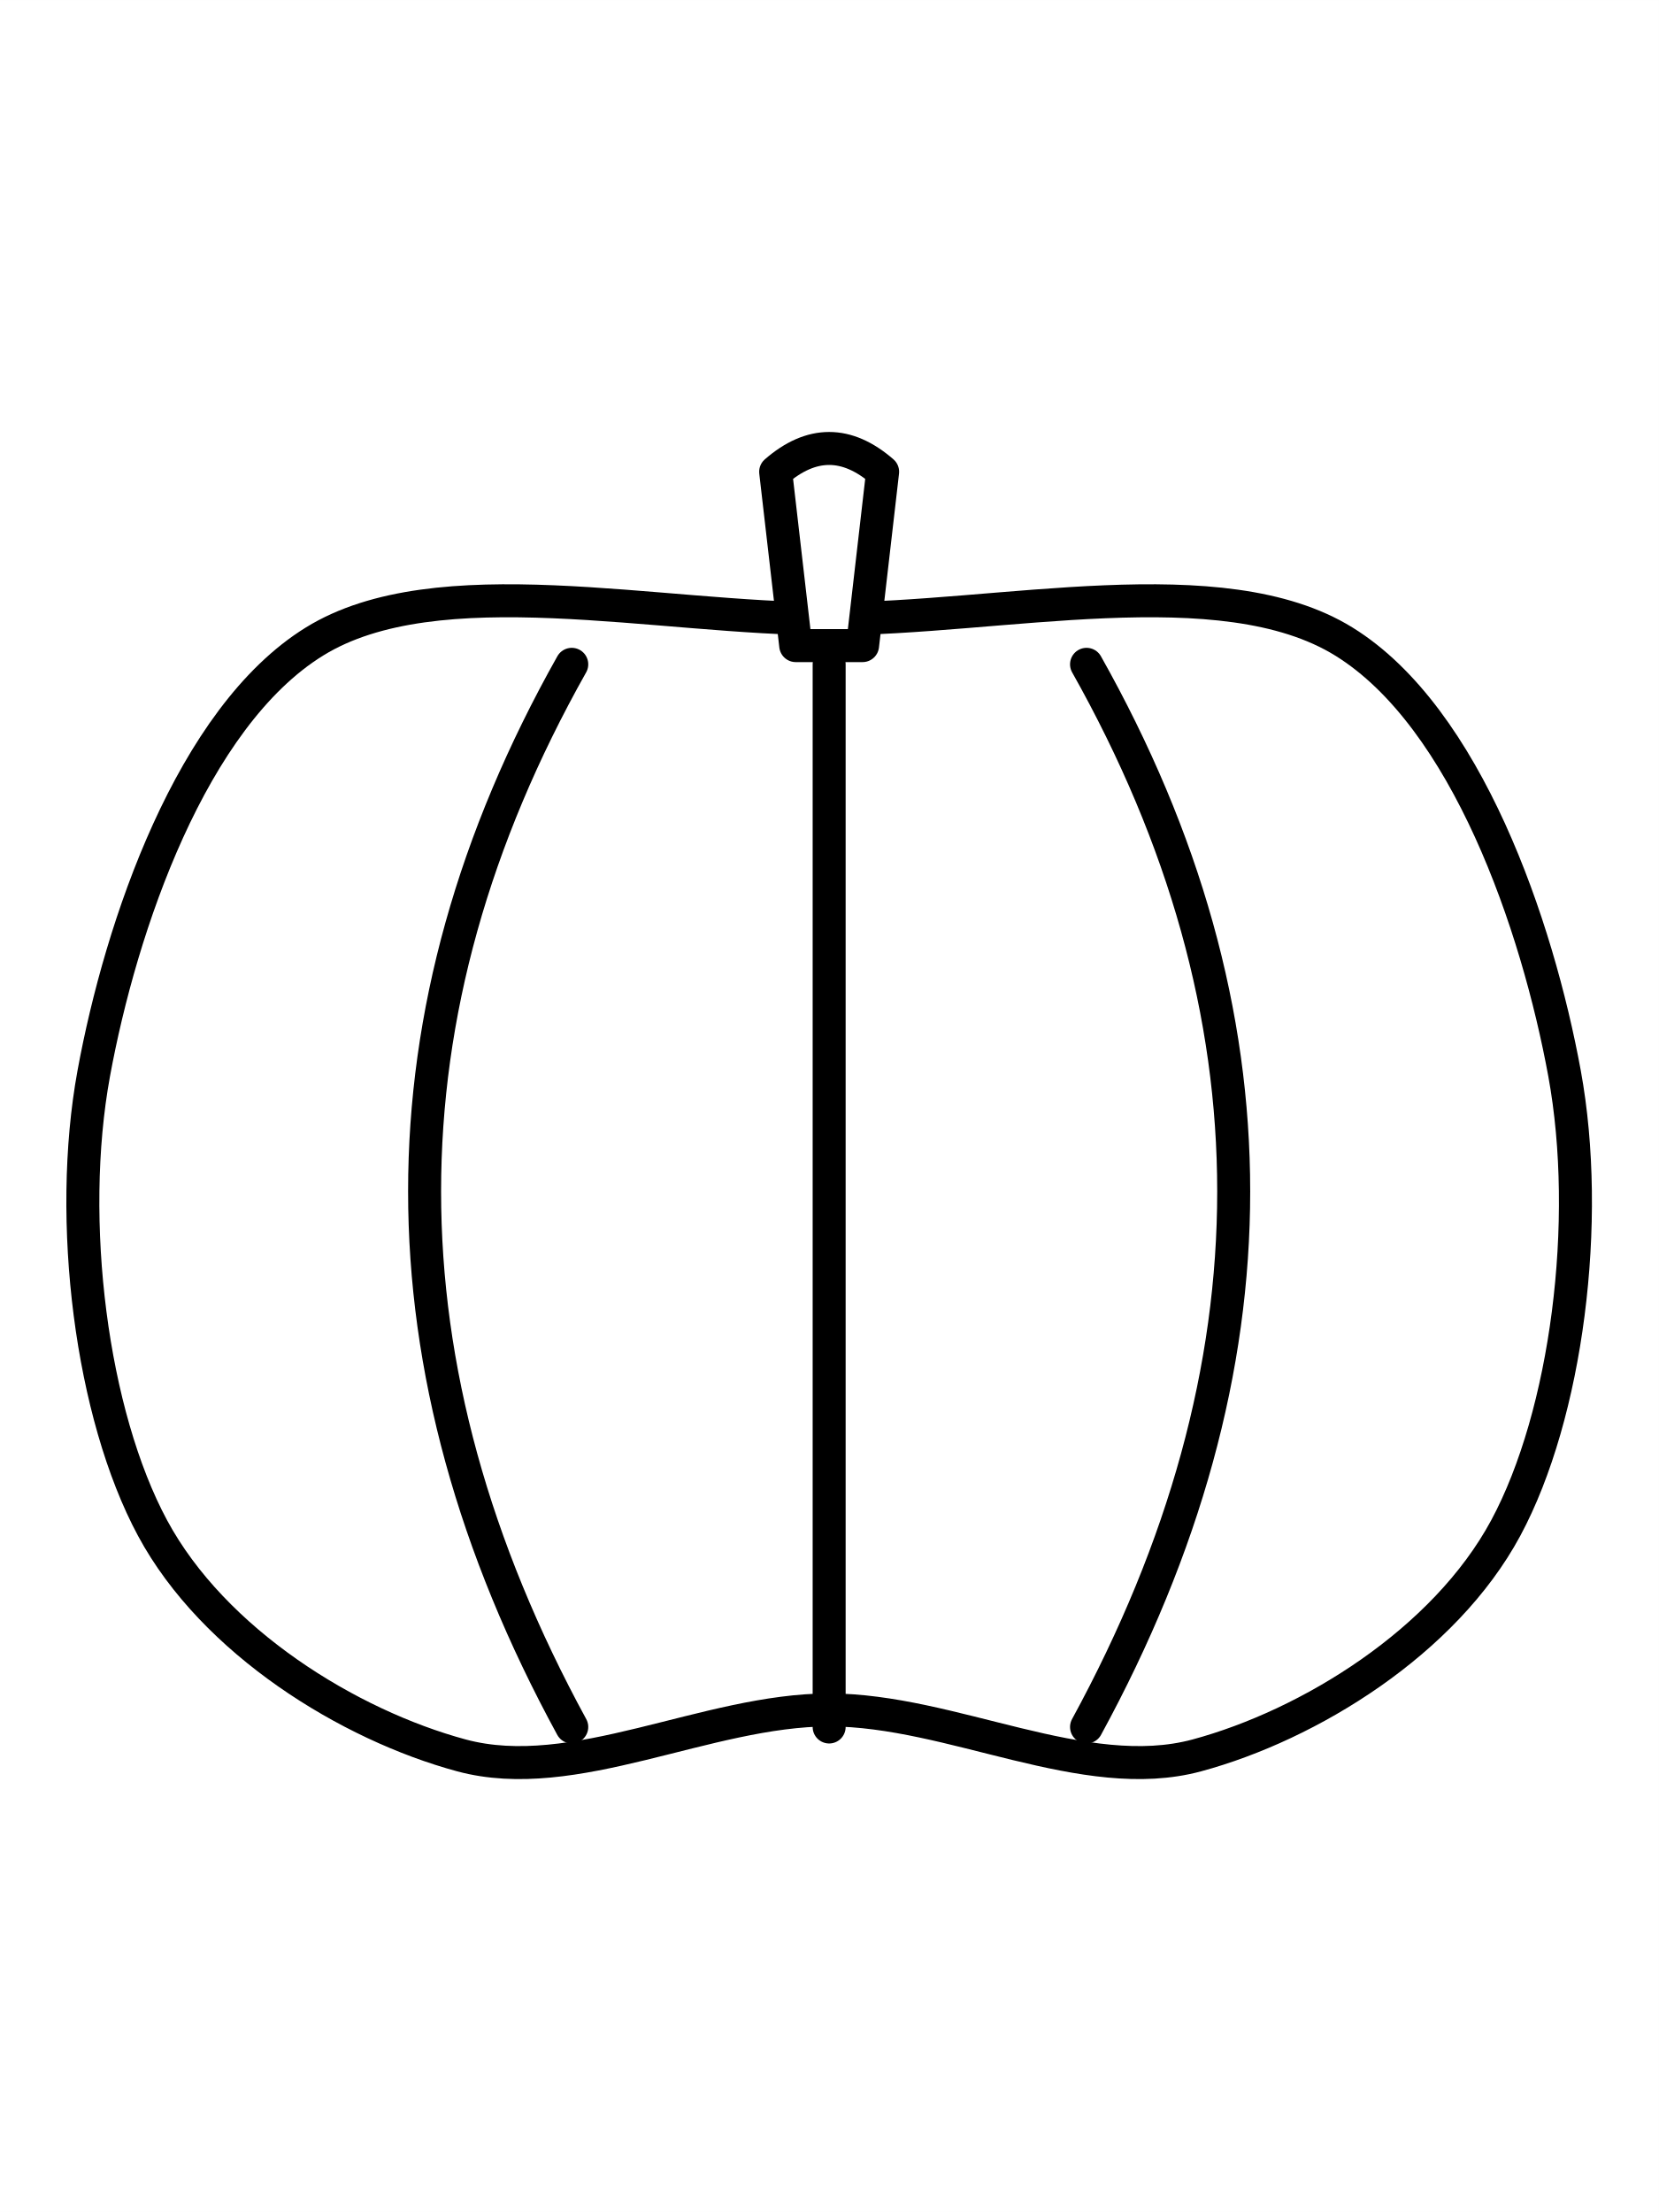
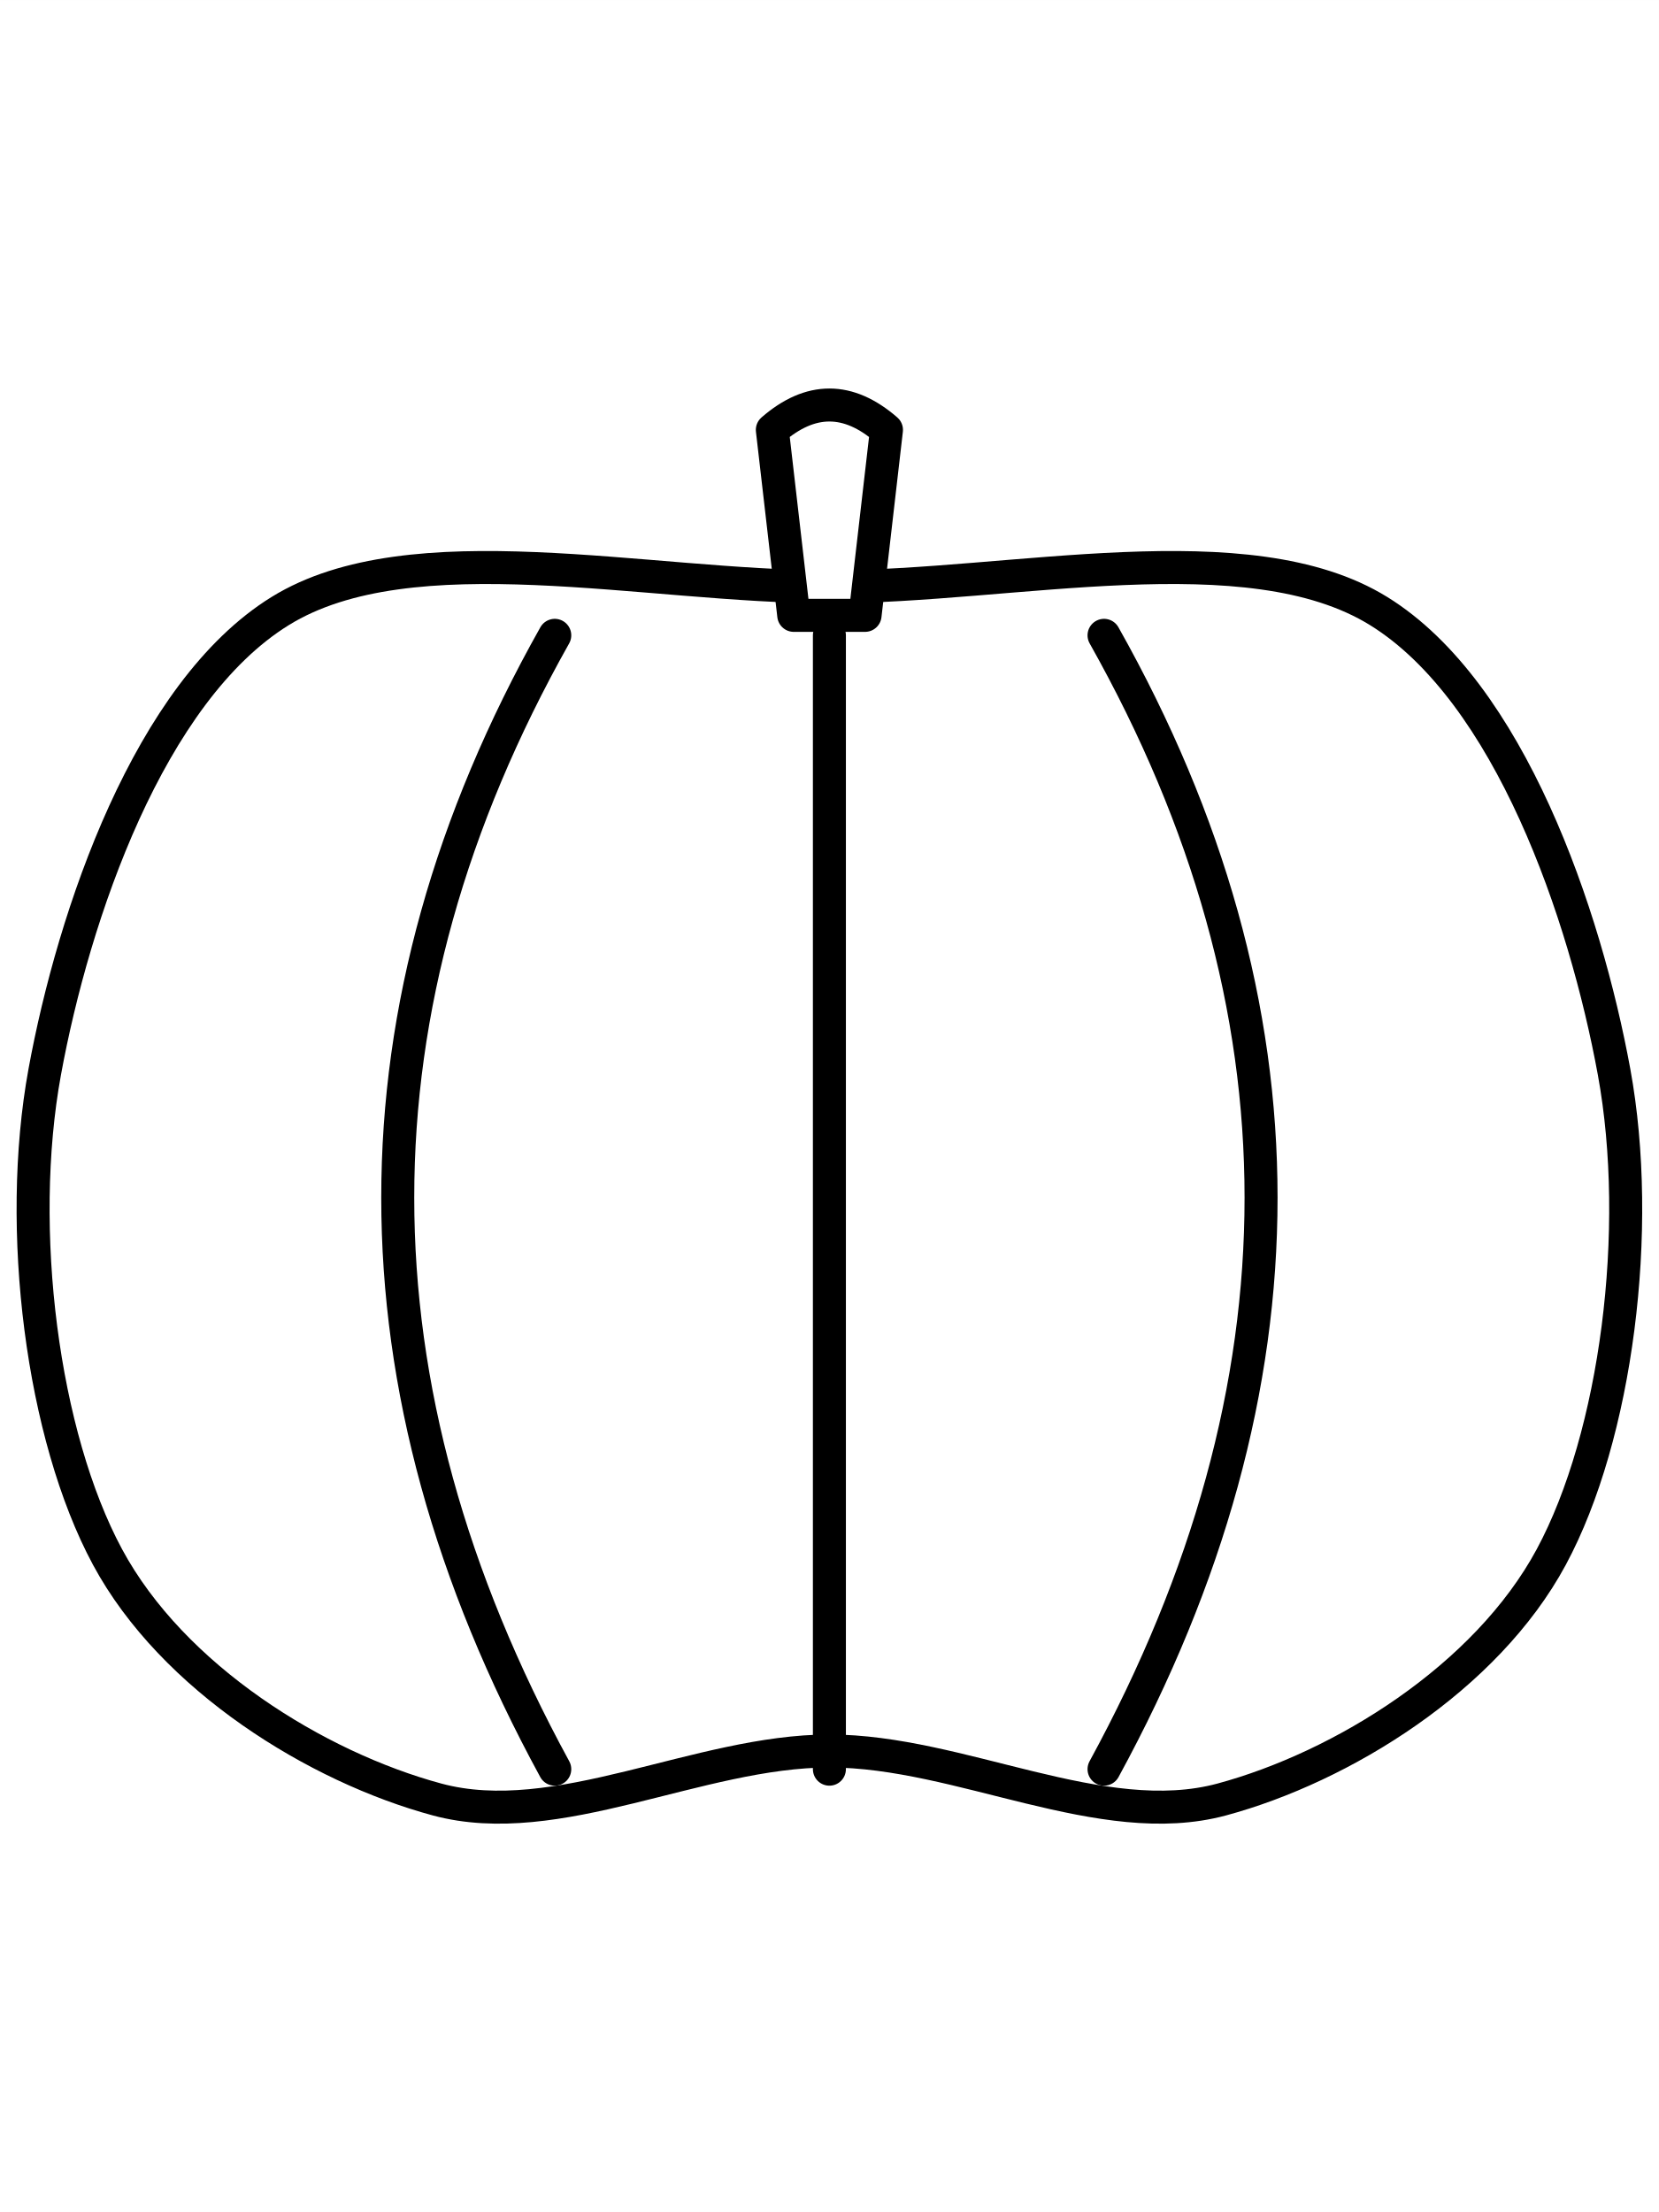
<svg xmlns="http://www.w3.org/2000/svg" version="1.1" viewBox="0 0 600 800" width="5.498in" height="7.331in" role="img" aria-label="The Pumpkin Patch, a picture to color">
  <rect width="600" height="800" fill="#fff" />
-   <g transform="translate(-2.364 -247.697) scale(1.209)" fill="#fff" data-bw="white" stroke="#000" stroke-width="9.869" stroke-linecap="round" stroke-linejoin="round">
+   <g transform="translate(-22.522 -290.876) scale(1.29)" fill="#fff" data-bw="white" stroke="#000" stroke-width="9.252" stroke-linecap="round" stroke-linejoin="round">
    <path d="M250 390 C301.3 390 367.3 374.1 404 396.8 C440.7 419.5 461.9 481.8 470 526 C478.1 570.2 470.7 628 452.4 662 C434.1 696 393.7 720.9 360 730 C326.3 739.1 286.7 716.4 250 716.4 C213.3 716.4 173.7 739.1 140 730 C106.3 720.9 65.9 696 47.6 662 C29.3 628 21.9 570.2 30 526 C38.1 481.8 59.3 419.5 96 396.8 C132.7 374.1 198.7 390 250 390 Z" />
    <path fill="none" d="M173 403.6 C114.3 507.9 114.3 613.8 173 721.5" />
    <path fill="none" d="M250 403.6 C250 507.9 250 613.8 250 721.5" />
    <path fill="none" d="M327 403.6 C385.7 507.9 385.7 613.8 327 721.5" />
    <path d="M240 398 L234 346 C244.7 336.7 255.3 336.7 266 346 L260 398 Z" />
  </g>
</svg>
